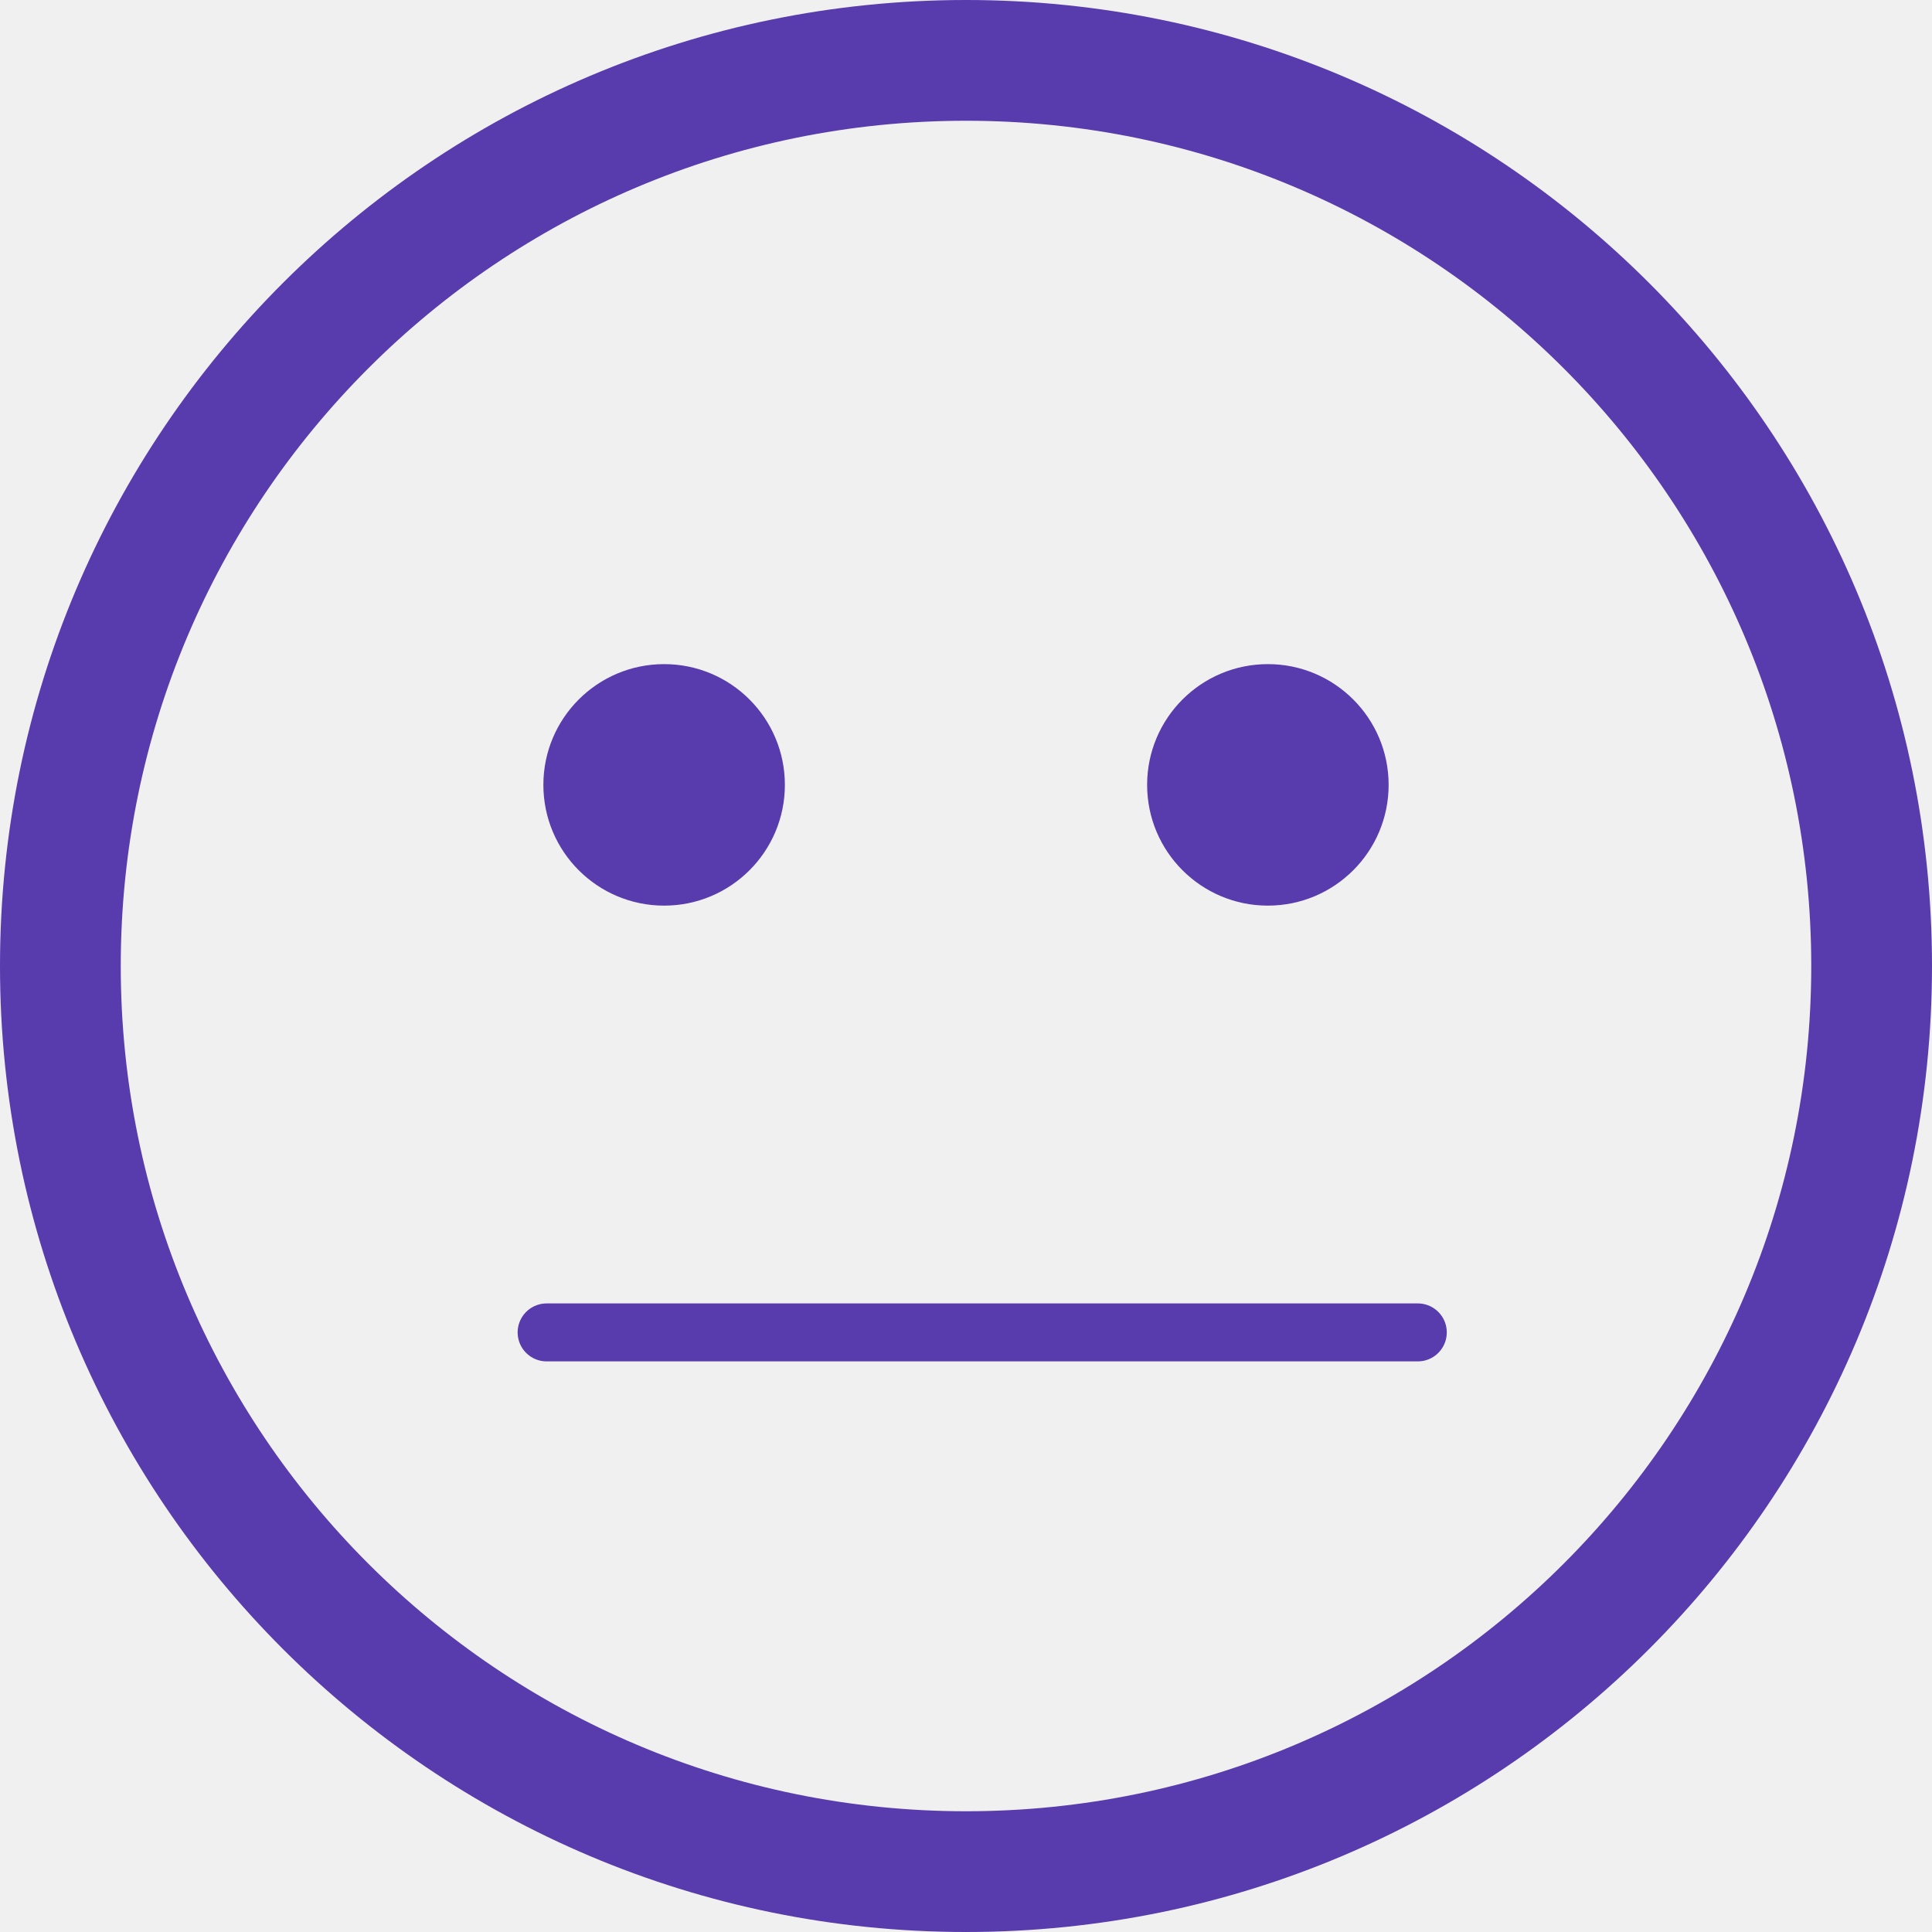
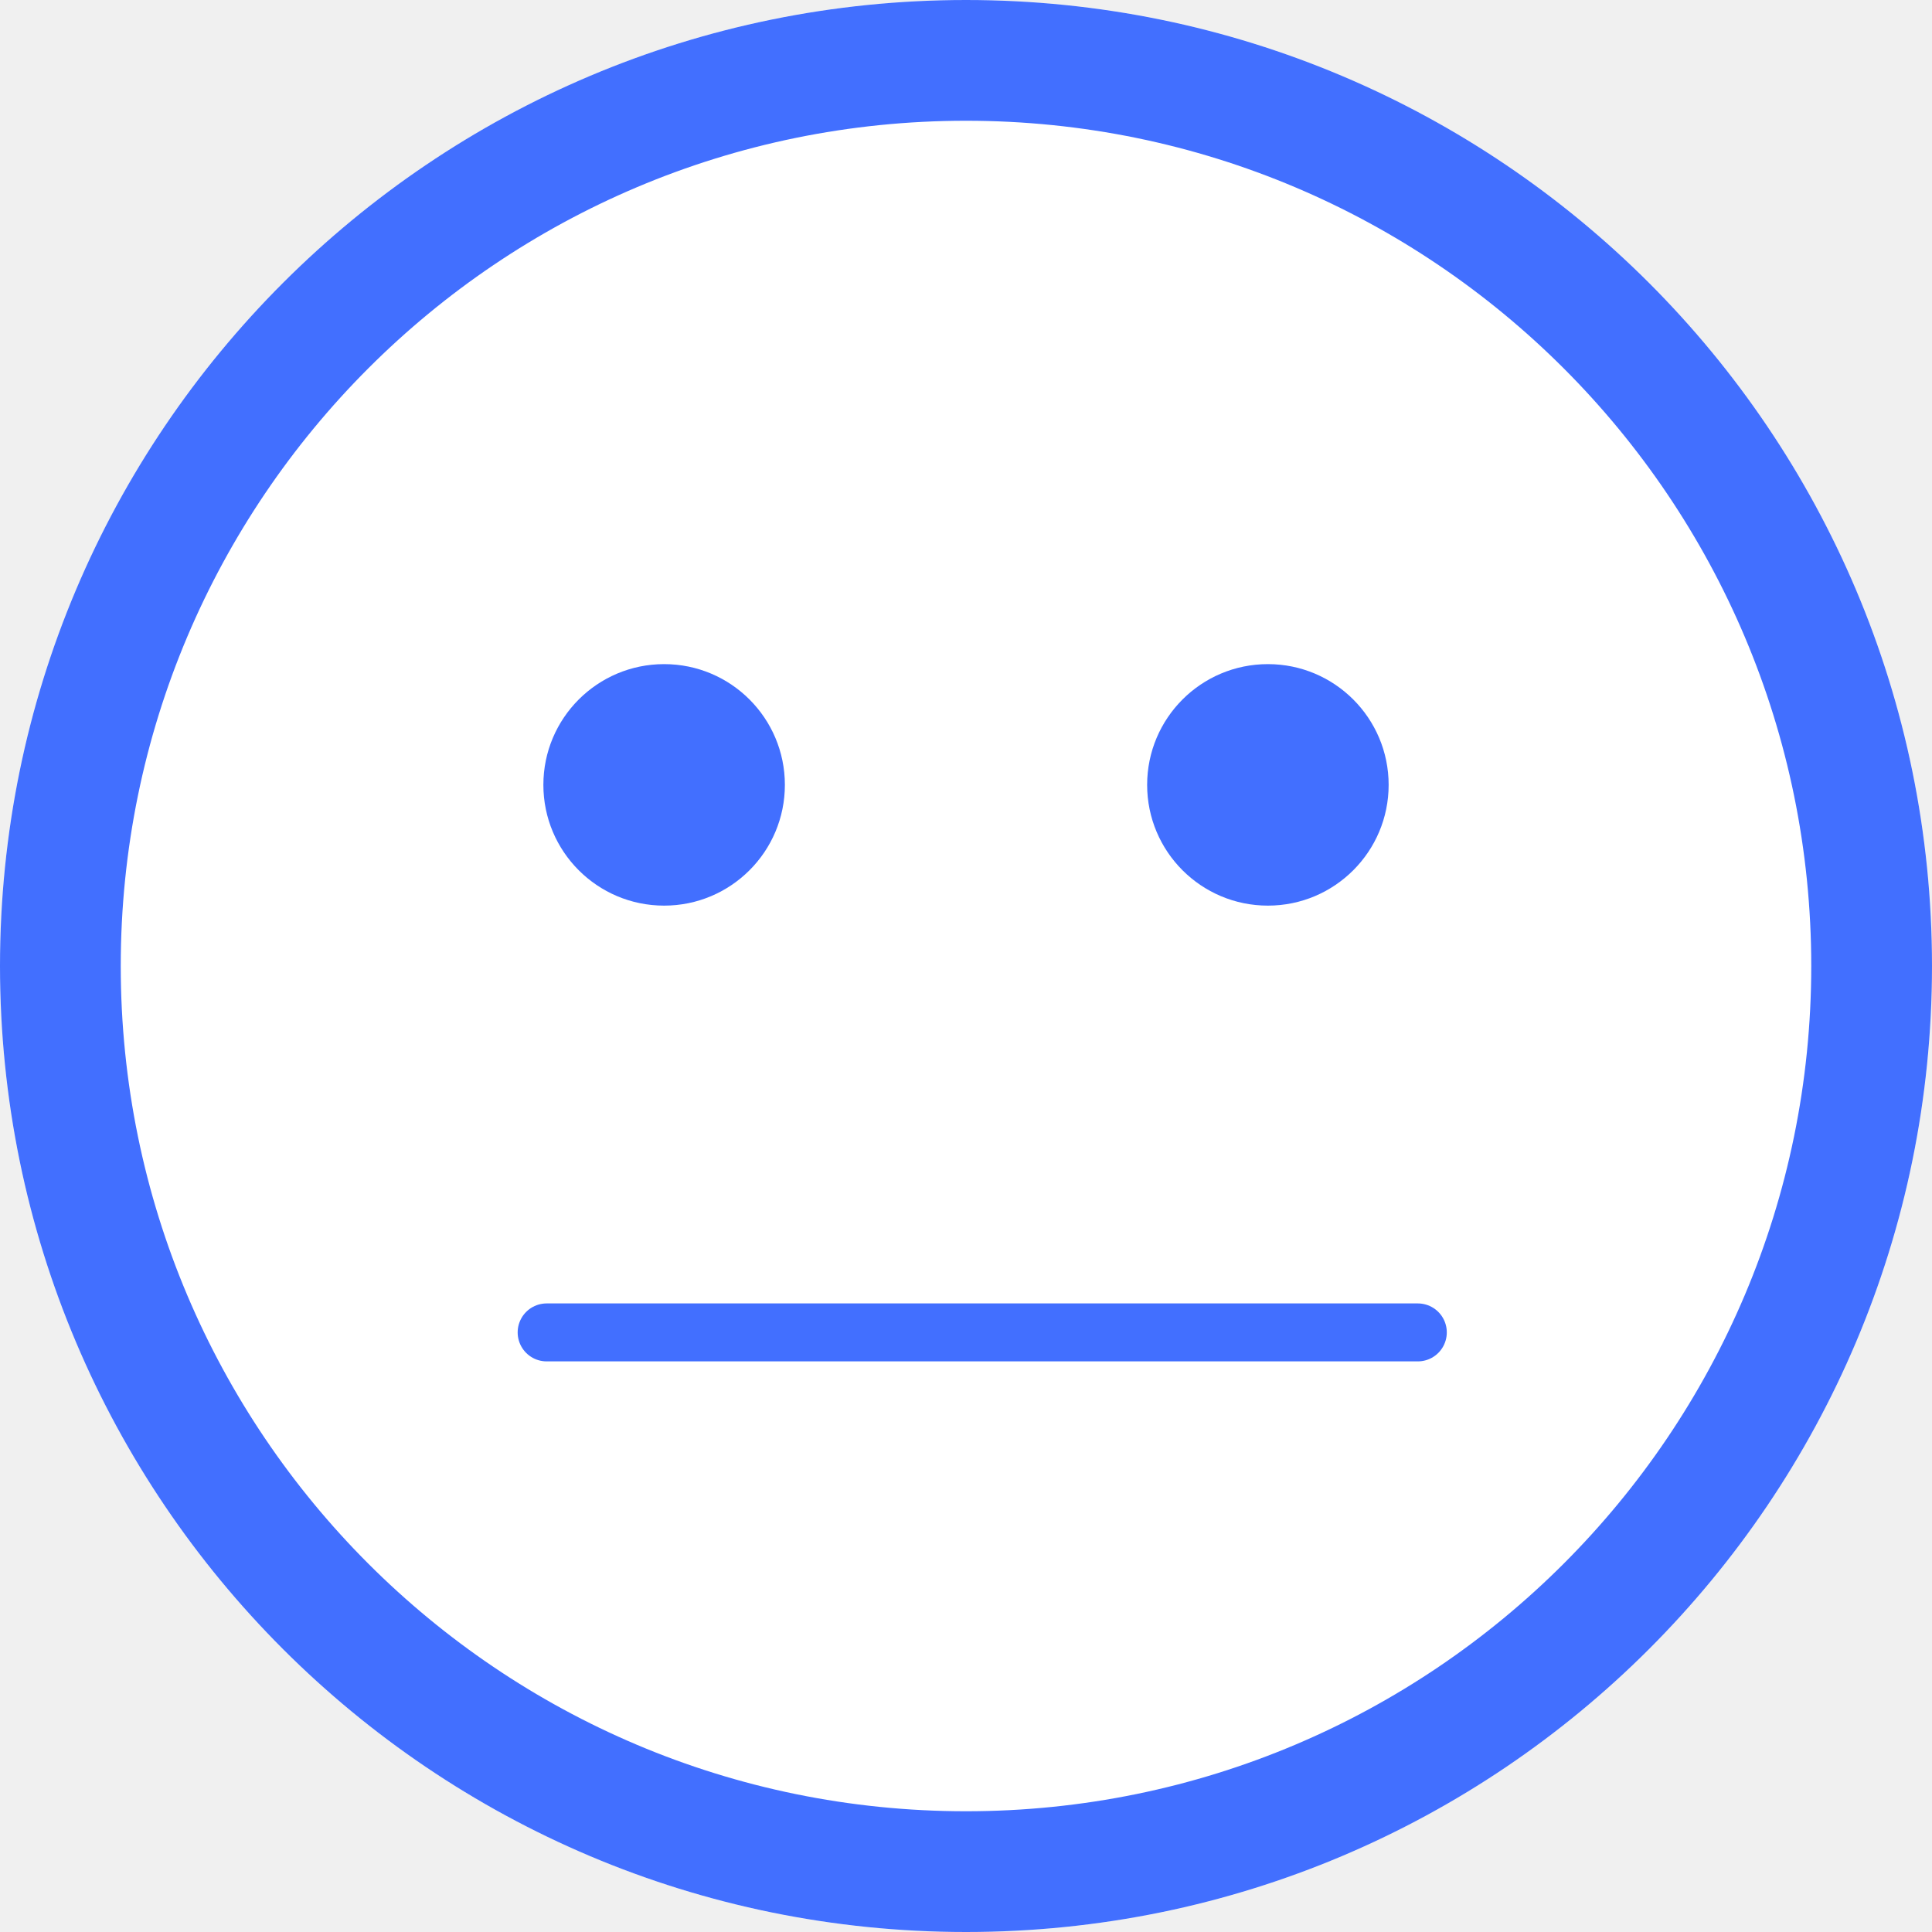
<svg xmlns="http://www.w3.org/2000/svg" width="100" height="100" viewBox="0 0 100 100" fill="none">
-   <path d="M34.375 46.875C37.827 46.875 40.625 44.077 40.625 40.625C40.625 37.173 37.827 34.375 34.375 34.375C30.923 34.375 28.125 37.173 28.125 40.625C28.125 44.077 30.923 46.875 34.375 46.875Z" fill="#583BAD" />
-   <path d="M71.875 40.625C71.875 44.077 69.077 46.875 65.625 46.875C62.173 46.875 59.375 44.077 59.375 40.625C59.375 37.173 62.173 34.375 65.625 34.375C69.077 34.375 71.875 37.173 71.875 40.625Z" fill="#583BAD" />
-   <path d="M28.293 68.965H73.385" stroke="#583BAD" stroke-width="3" stroke-linecap="round" />
-   <path d="M50 0C22.386 0 0 22.386 0 50C0 77.614 22.386 100 50 100C77.614 100 100 77.614 100 50C100 22.386 77.614 0 50 0ZM6.25 50C6.25 25.838 25.838 6.25 50 6.25C74.162 6.25 93.75 25.838 93.75 50C93.75 74.162 74.162 93.75 50 93.75C25.838 93.75 6.25 74.162 6.25 50Z" fill="#583BAD" />
+   <circle cx="50" cy="50" r="50" fill="white" />
+   <path d="M34.375 46.875C37.827 46.875 40.625 44.077 40.625 40.625C40.625 37.173 37.827 34.375 34.375 34.375C30.923 34.375 28.125 37.173 28.125 40.625C28.125 44.077 30.923 46.875 34.375 46.875Z" fill="#426FFF" />
+   <path d="M71.876 40.625C71.876 44.077 69.077 46.875 65.626 46.875C62.174 46.875 59.376 44.077 59.376 40.625C59.376 37.173 62.174 34.375 65.626 34.375C69.077 34.375 71.876 37.173 71.876 40.625Z" fill="#426FFF" />
+   <path d="M28.294 68.965H73.386" stroke="#426FFF" stroke-width="3" stroke-linecap="round" />
+   <path d="M50 0C22.386 0 0 22.386 0 50C0 77.614 22.386 100 50 100C77.614 100 100 77.614 100 50C100 22.386 77.614 0 50 0ZM6.25 50C6.25 25.838 25.838 6.25 50 6.25C74.162 6.25 93.75 25.838 93.75 50C93.75 74.162 74.162 93.75 50 93.75C25.838 93.75 6.25 74.162 6.25 50Z" fill="#426FFF" />
</svg>
